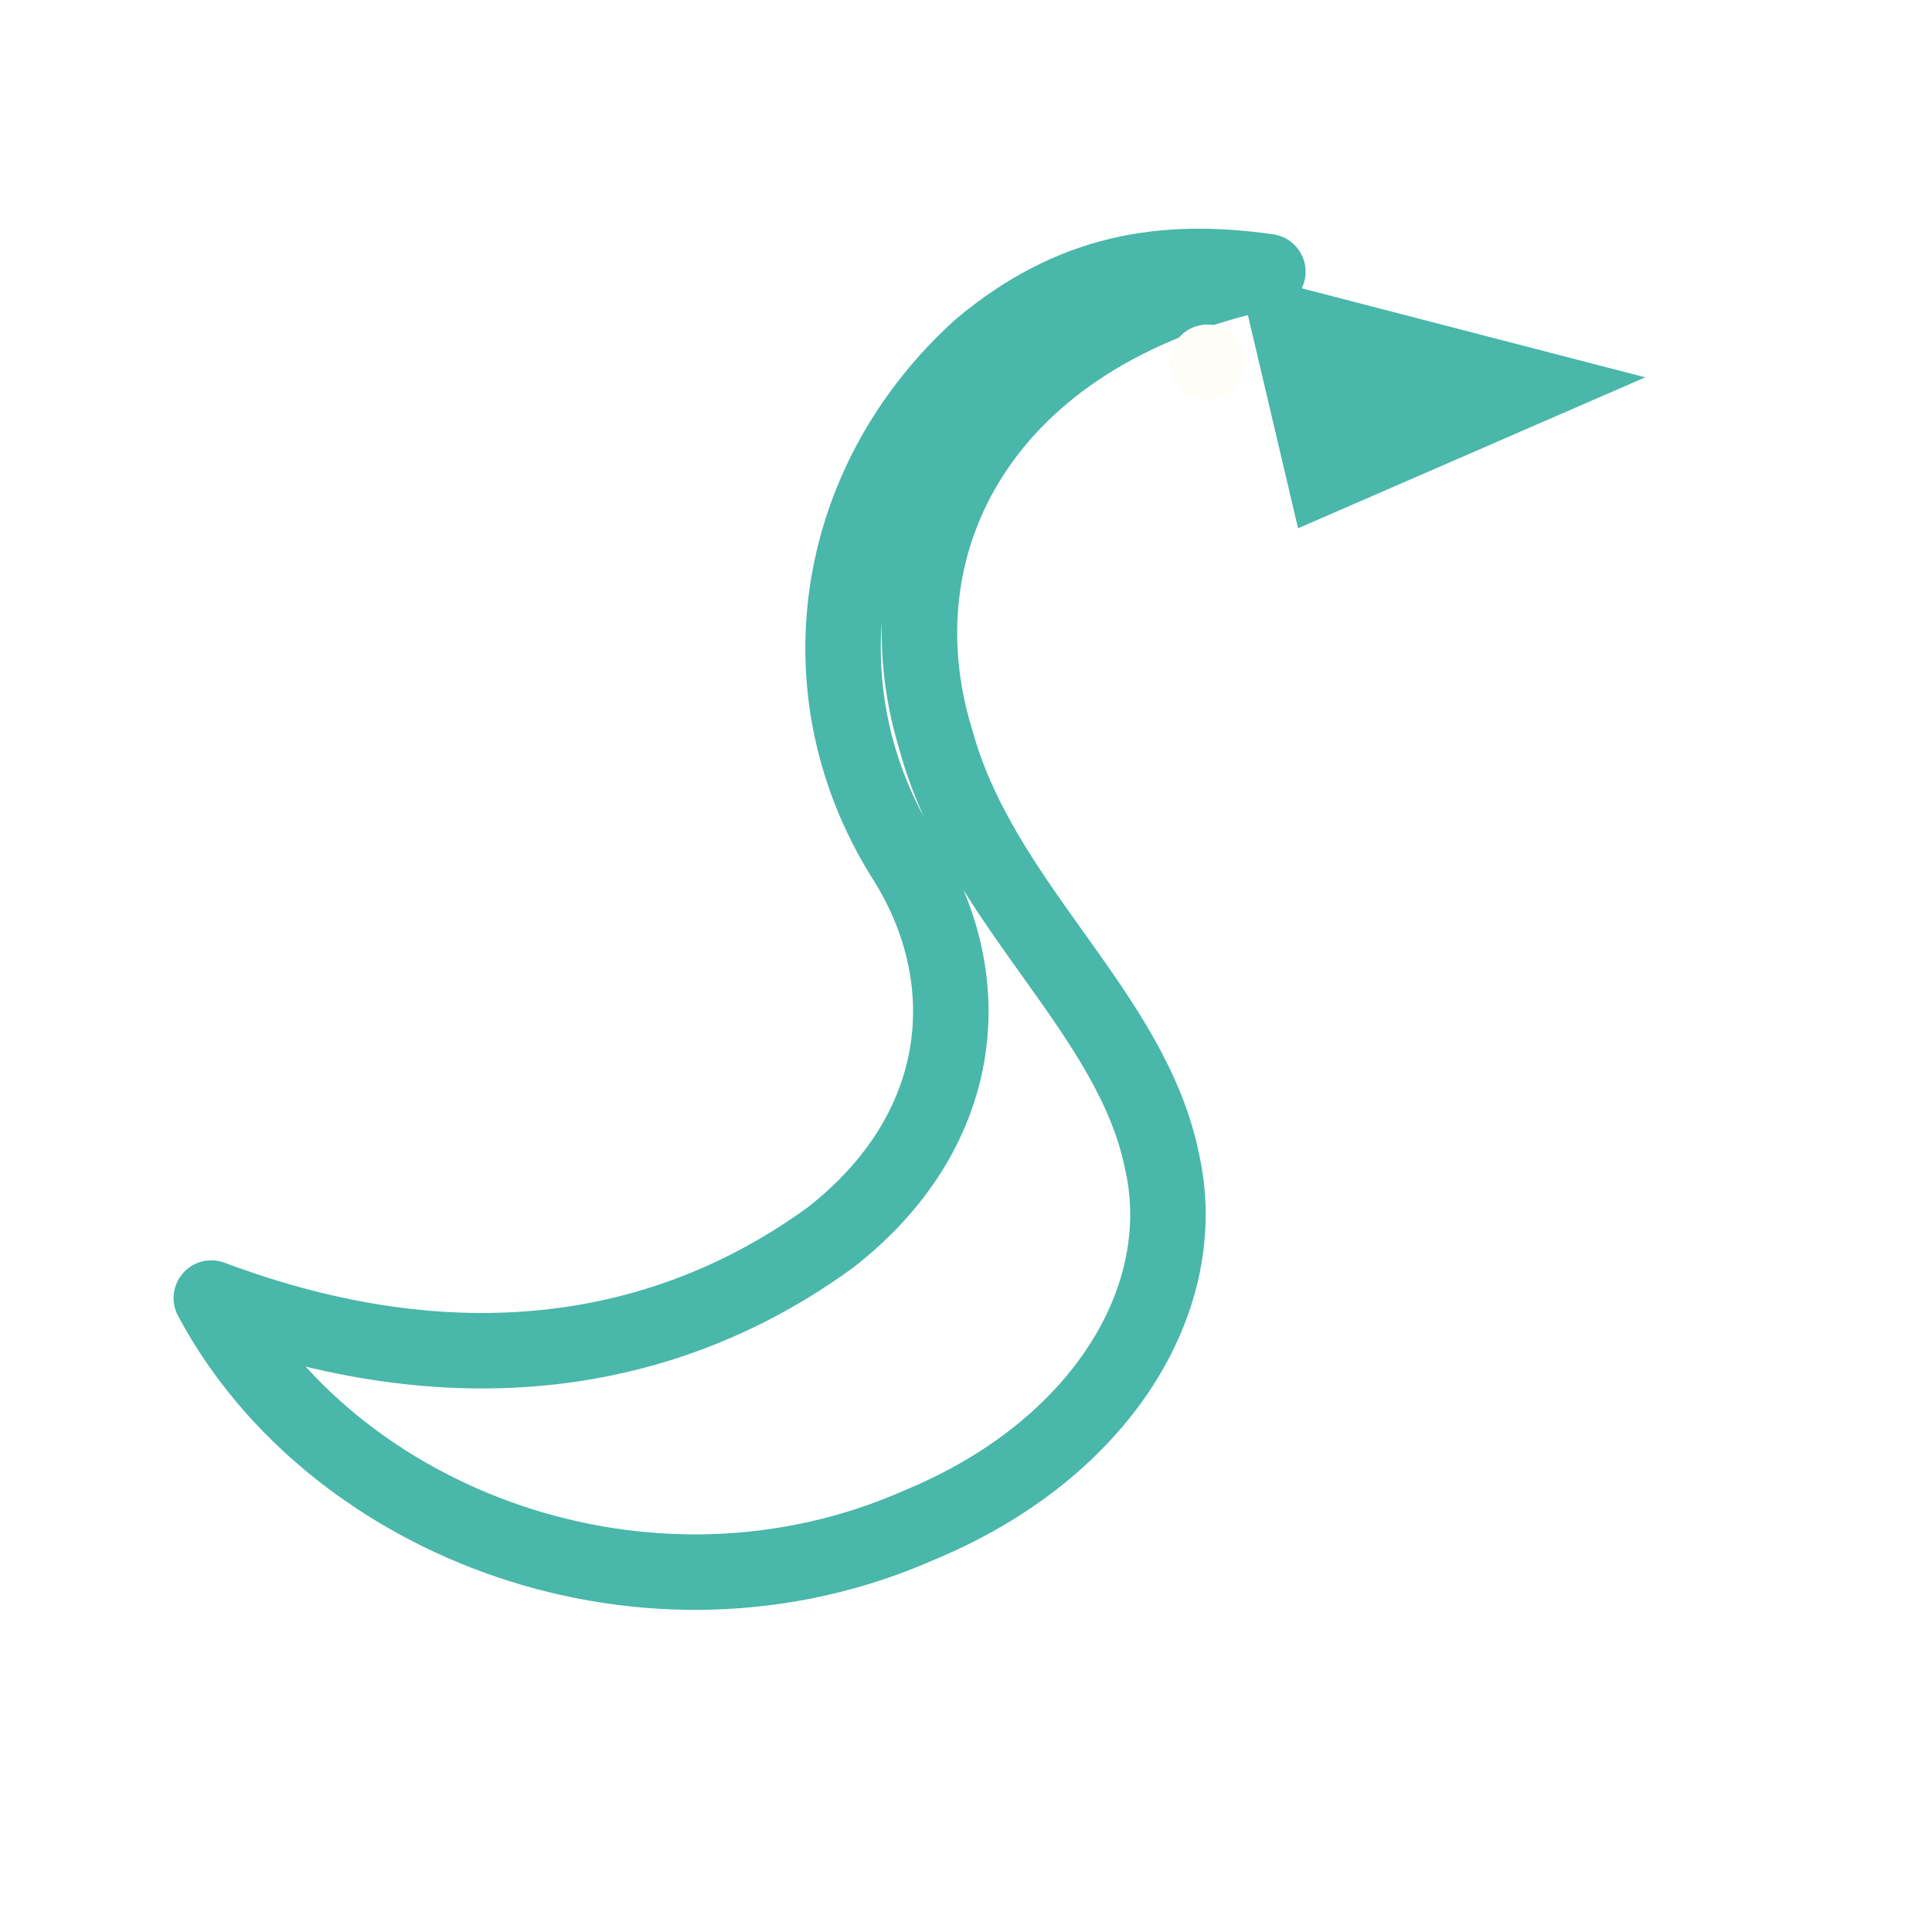
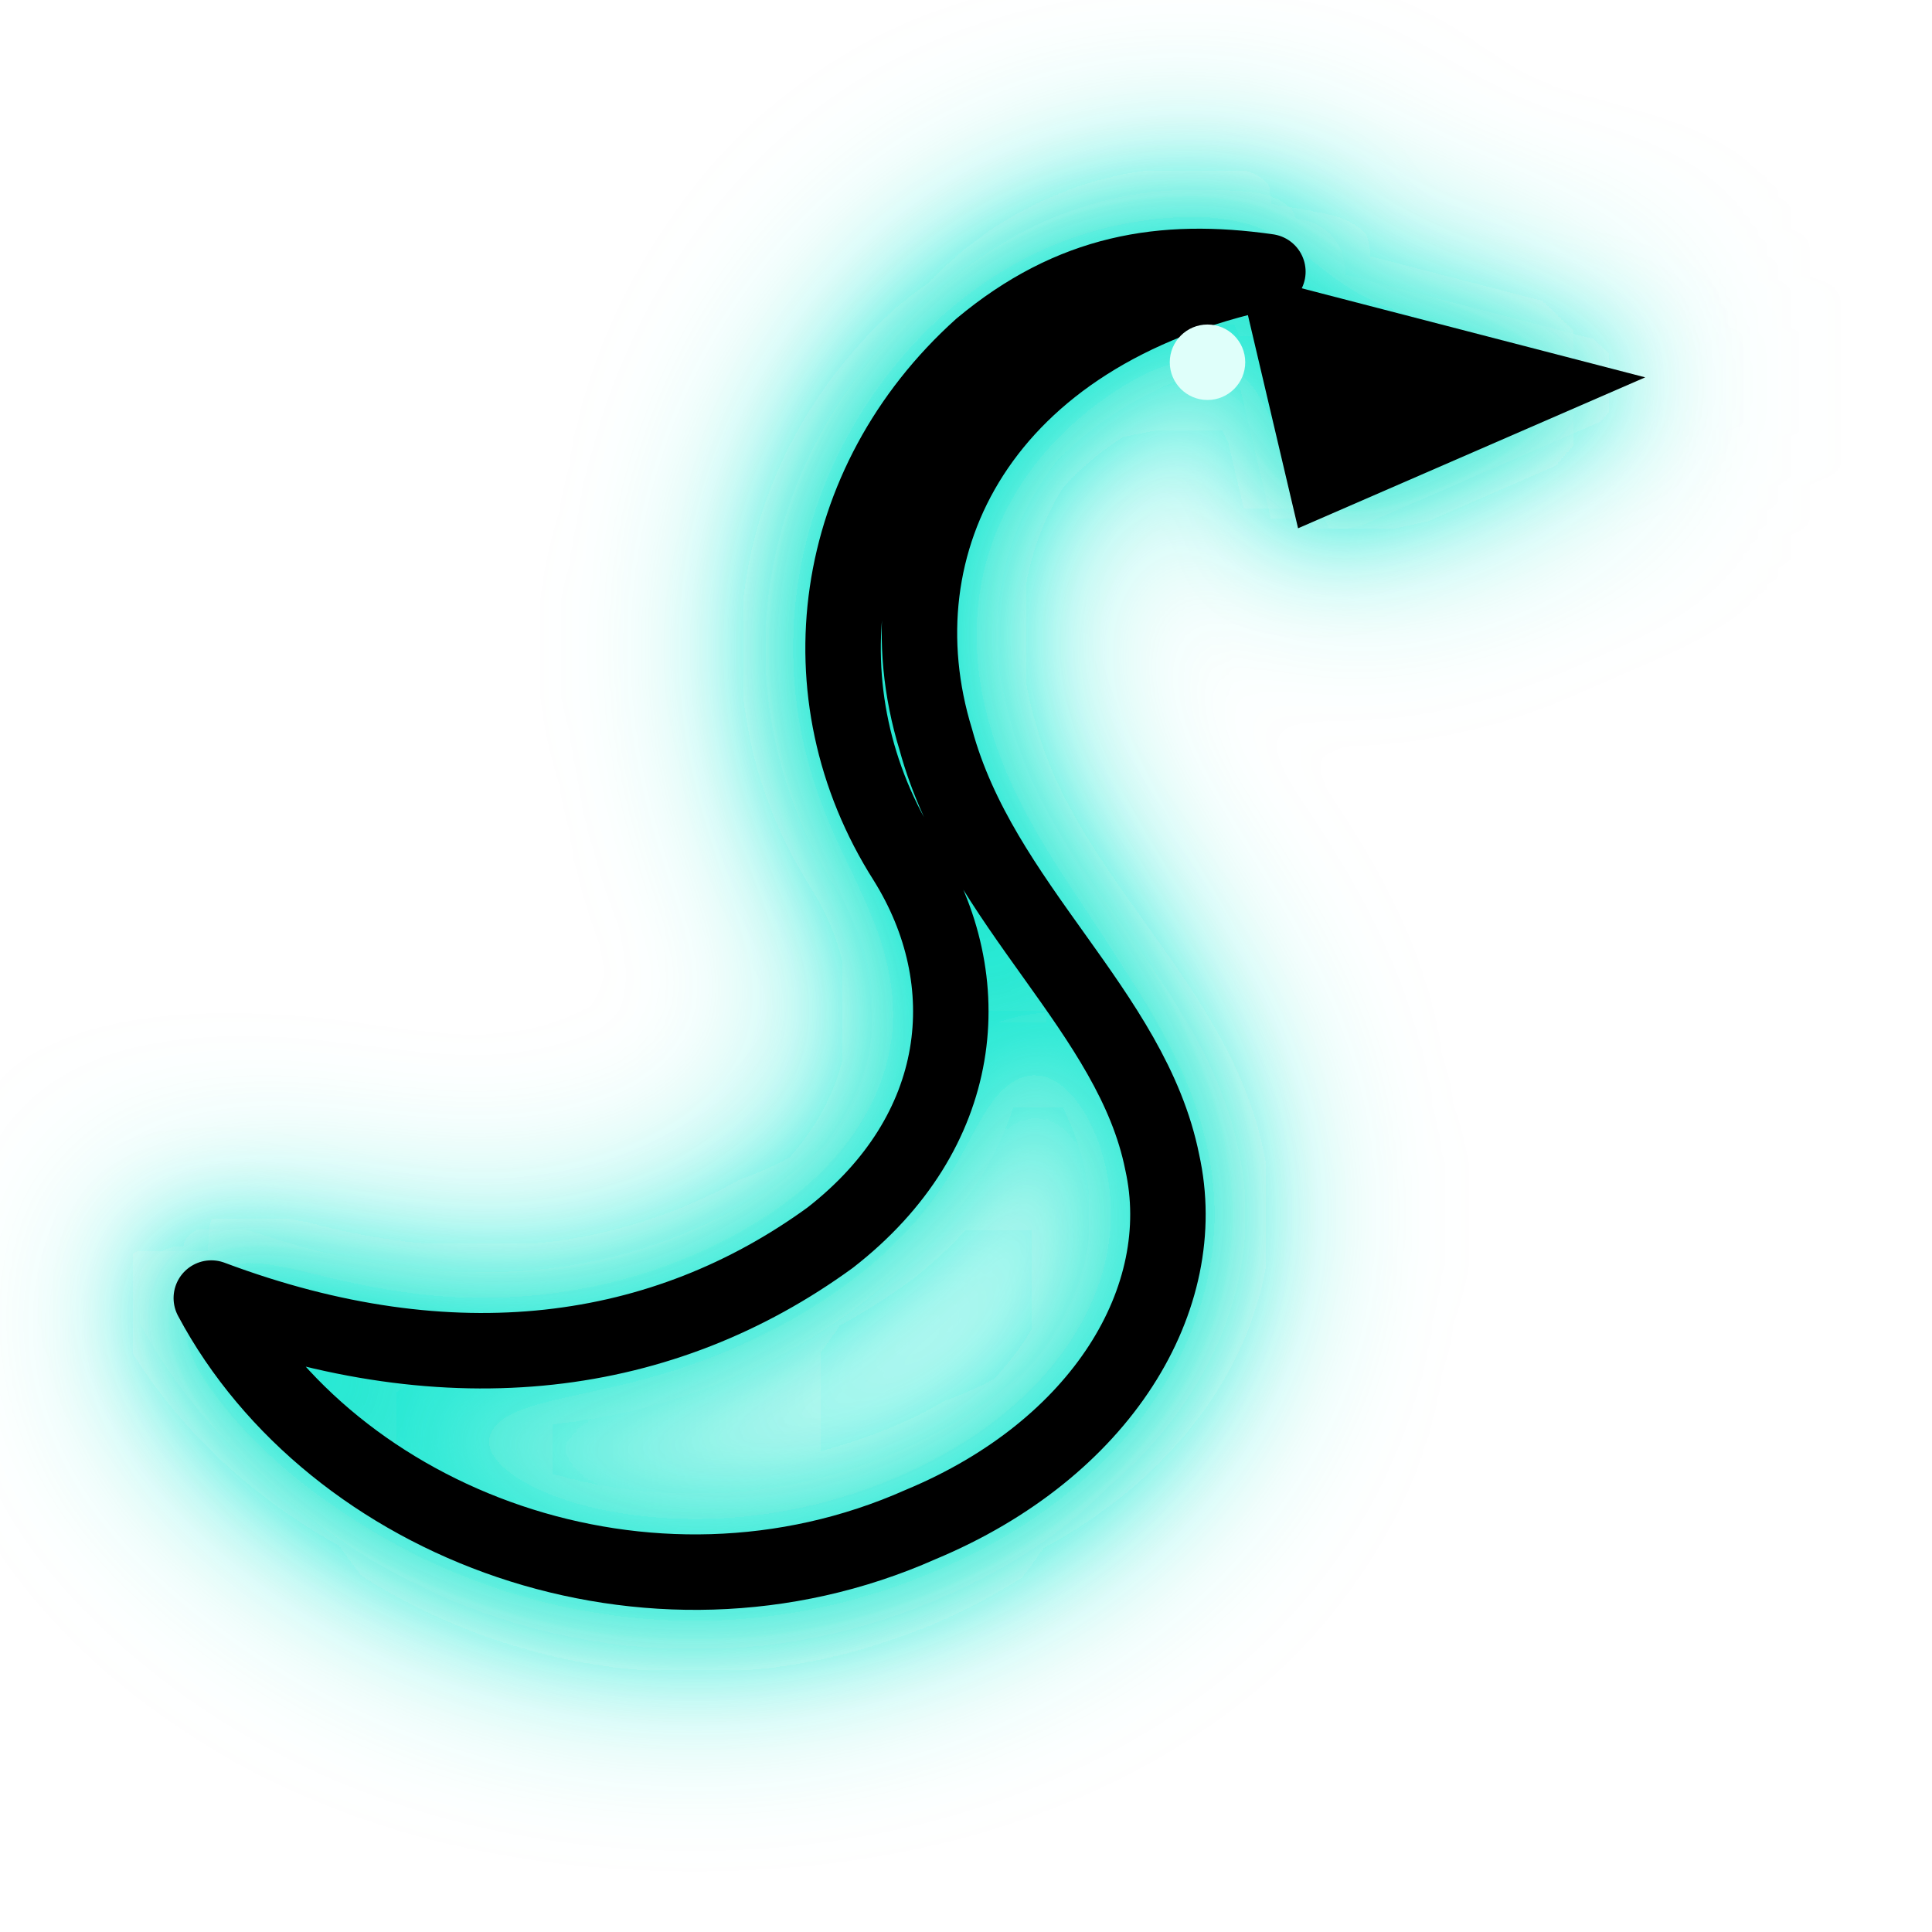
- <svg xmlns="http://www.w3.org/2000/svg" viewBox="0 0 128 128" role="img" aria-labelledby="t">
-   <path fill="none" stroke="#49b7aa" stroke-width="5" stroke-linecap="round" stroke-linejoin="round" d="M84 18c-19 4-26 18-22 31 3 11 13 18 15 28 2 9-4 19-16 24-18 8-39 0-47-15 16 6 30 4 41-4 9-7 10-17 5-25-7-11-5-25 5-34 6-5 12-6 19-5Z" />
-   <path fill="#49b7aa" d="m82 18 27 7-23 10Z" />
-   <circle cx="80" cy="24" r="2.5" fill="#fffdf7" />
+ <svg xmlns="http://www.w3.org/2000/svg" viewBox="0 0 128 128" role="img" aria-labelledby="title">
+   <defs>
+     <filter id="green-glow" x="-50%" y="-50%" width="200%" height="200%">
+       <feGaussianBlur stdDeviation="3.5" result="blur-small" />
+       <feGaussianBlur in="SourceGraphic" stdDeviation="7" result="blur-large" />
+       <feMerge>
+         <feMergeNode in="blur-large" />
+         <feMergeNode in="blur-small" />
+       </feMerge>
+     </filter>
+   </defs>
+   <g fill="none" stroke="#18e6cf" stroke-linecap="round" stroke-linejoin="round" filter="url(#green-glow)" opacity="0.95">
+     <path stroke-width="7" d="M84 18c-19 4-26 18-22 31 3 11 13 18 15 28 2 9-4 19-16 24-18 8-39 0-47-15 16 6 30 4 41-4 9-7 10-17 5-25-7-11-5-25 5-34 6-5 12-6 19-5Z" />
+     <path fill="#18e6cf" stroke="none" d="m82 18 27 7-23 10Z" />
+   </g>
+   <path fill="none" stroke="#000000" stroke-width="5" stroke-linecap="round" stroke-linejoin="round" d="M84 18c-19 4-26 18-22 31 3 11 13 18 15 28 2 9-4 19-16 24-18 8-39 0-47-15 16 6 30 4 41-4 9-7 10-17 5-25-7-11-5-25 5-34 6-5 12-6 19-5Z" />
+   <path fill="#000000" d="m82 18 27 7-23 10Z" />
+   <circle cx="80" cy="24" r="2.5" fill="#dffffa" />
</svg>
